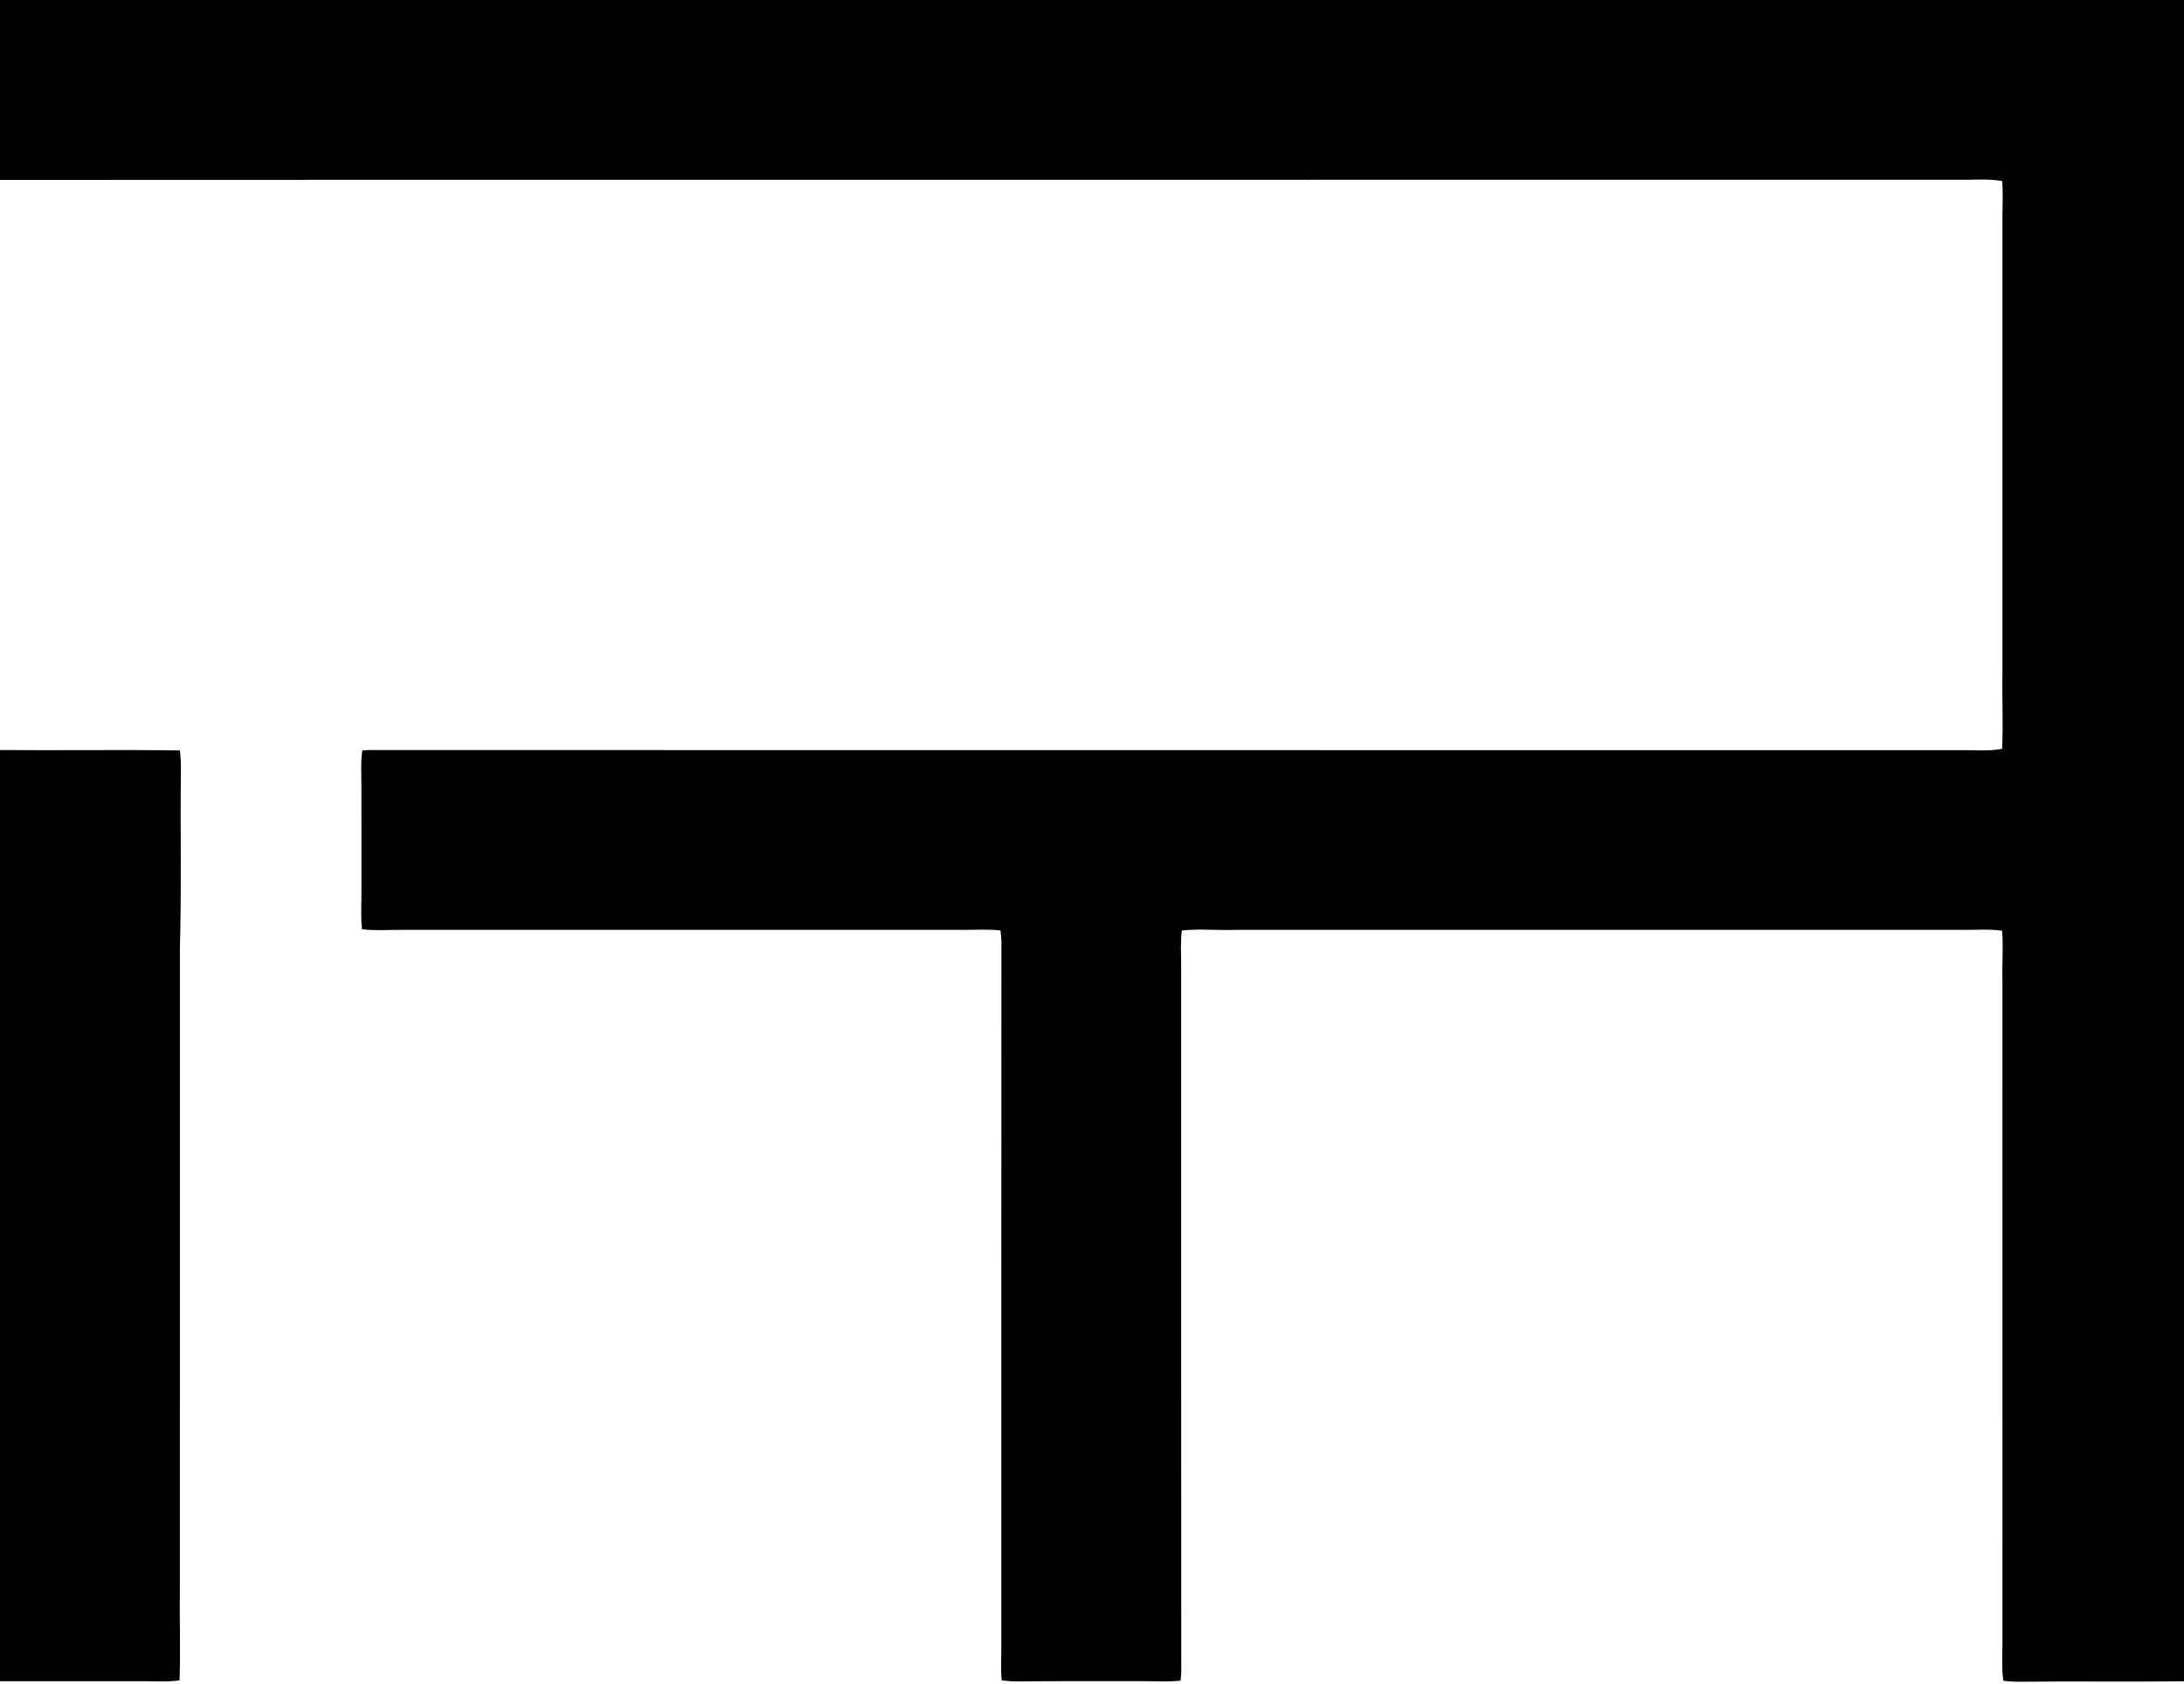
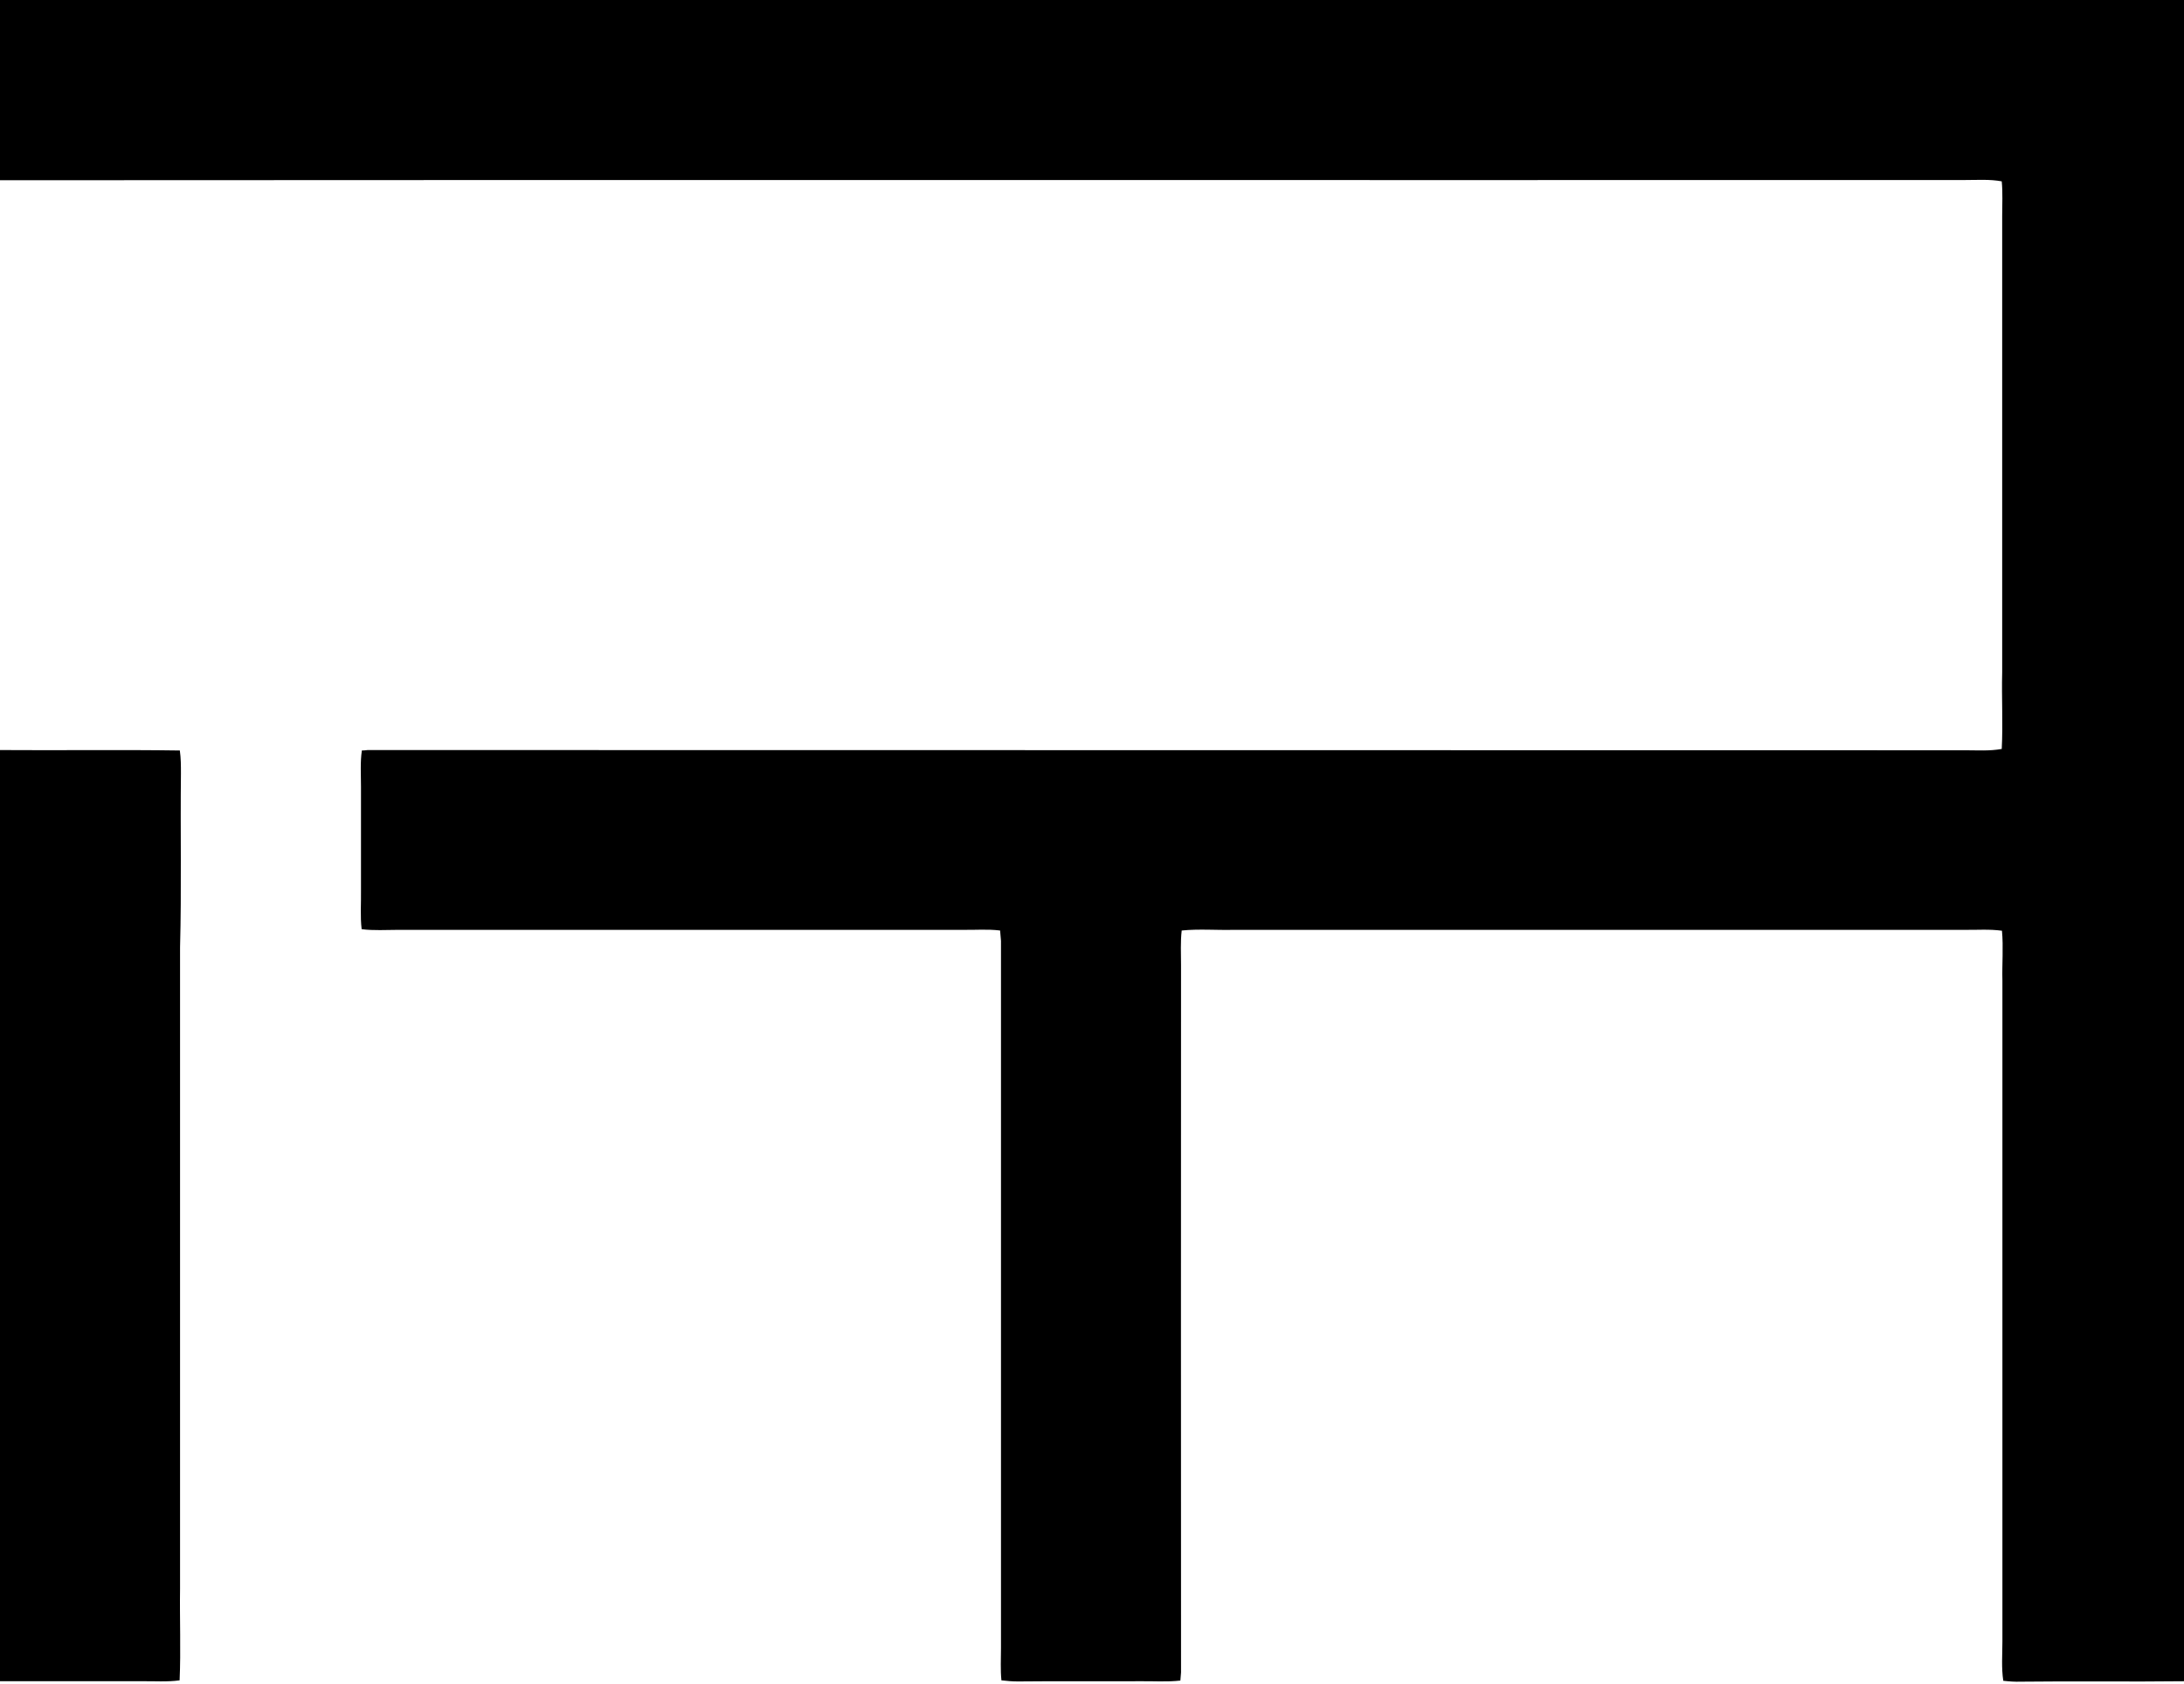
- <svg xmlns="http://www.w3.org/2000/svg" width="991pt" height="764pt" viewBox="0 0 991 764" version="1.1">
-   <g id="#000000ff">
-     <path fill="#000000" opacity="1.00" d=" M 0.00 0.00 L 991.00 0.00 L 991.00 763.03 C 966.34 763.33 941.67 762.96 917.01 763.23 C 914.33 763.28 911.67 763.08 909.02 762.80 C 908.17 756.90 908.65 750.93 908.62 745.00 C 908.61 645.00 908.63 545.00 908.61 445.00 C 908.41 437.46 909.09 429.91 908.45 422.39 C 902.66 421.58 896.81 422.05 891.00 422.02 C 780.66 422.02 670.33 422.01 560.00 422.02 C 552.09 422.24 544.15 421.48 536.26 422.28 C 535.62 427.50 535.95 432.76 535.96 438.00 C 536.00 545.01 535.91 652.03 536.01 759.03 C 535.92 760.25 535.82 761.48 535.71 762.71 C 529.49 763.43 523.23 762.89 517.00 762.97 C 498.66 763.04 480.31 762.87 461.98 763.08 C 459.48 763.11 457.00 762.92 454.53 762.62 C 454.04 757.75 454.32 752.87 454.36 748.00 C 454.39 640.99 454.31 533.98 454.40 426.97 C 454.32 425.40 454.13 423.84 453.96 422.28 C 448.32 421.62 442.65 422.04 437.00 422.02 C 351.67 422.01 266.33 422.02 181.00 422.02 C 175.42 422.00 169.82 422.40 164.27 421.74 C 163.59 415.85 164.06 409.91 164.01 404.00 C 163.98 388.33 164.02 372.67 163.99 357.00 C 164.01 351.52 163.60 346.01 164.39 340.57 C 165.05 340.53 166.36 340.44 167.02 340.40 C 408.67 340.49 650.34 340.40 892.00 340.45 C 897.49 340.48 903.03 340.90 908.46 339.84 C 909.02 328.25 908.39 316.61 908.62 305.00 C 908.62 236.00 908.62 167.00 908.62 98.00 C 908.61 92.72 908.97 87.44 908.46 82.18 C 903.03 81.16 897.49 81.55 892.00 81.59 C 594.67 81.66 297.33 81.51 0.00 81.66 L 0.00 0.00 Z" />
-     <path fill="#000000" opacity="1.00" d=" M 0.00 340.39 C 27.20 340.61 54.42 340.19 81.61 340.57 C 82.10 344.03 82.14 347.52 82.07 351.01 C 81.75 377.34 82.41 403.67 81.63 429.99 C 81.61 526.99 81.62 623.99 81.62 721.00 C 81.41 734.86 81.98 748.76 81.46 762.61 C 75.67 763.42 69.82 762.94 64.00 762.98 C 42.67 762.99 21.33 762.97 0.00 763.00 L 0.00 340.39 Z" />
+ <svg xmlns="http://www.w3.org/2000/svg" version="1.1" id="Layer_1" x="0px" y="0px" width="991px" height="764px" viewBox="0 0 991 764" enable-background="new 0 0 991 764" xml:space="preserve">
+   <g id="_x23_000000ff">
+     <path d="M0,0h991v763c-24.7,0.3-49.3-0.1-74,0.2c-2.7,0.1-5.3-0.1-8-0.4c-0.9-5.9-0.4-11.9-0.4-17.8c0-100,0-200,0-300   c-0.2-7.5,0.5-15.1-0.2-22.6c-5.8-0.8-11.6-0.3-17.5-0.4c-110.3,0-220.7,0-331,0c-7.9,0.2-15.8-0.5-23.7,0.3   c-0.6,5.2-0.3,10.5-0.3,15.7c0,107-0.1,214,0,321c-0.1,1.2-0.2,2.4-0.3,3.7c-6.2,0.7-12.5,0.2-18.7,0.3c-18.3,0.1-36.7-0.1-55,0.1   c-2.5,0-5-0.2-7.5-0.5c-0.5-4.9-0.2-9.8-0.2-14.6c0-107,0-214,0-321c-0.1-1.6-0.3-3.1-0.4-4.7c-5.6-0.7-11.3-0.2-17-0.3   c-85.3,0-170.7,0-256,0c-5.6,0-11.2,0.4-16.7-0.3c-0.7-5.9-0.2-11.8-0.3-17.7c0-15.7,0-31.3,0-47c0-5.5-0.4-11,0.4-16.4   c0.7,0,2-0.1,2.6-0.2c241.7,0.1,483.3,0,725,0.1c5.5,0,11,0.4,16.5-0.6c0.6-11.6-0.1-23.2,0.2-34.8c0-69,0-138,0-207   c0-5.3,0.3-10.6-0.2-15.8c-5.4-1-11-0.6-16.5-0.6c-297.3,0.1-594.7-0.1-892,0.1V0z" />
+     <path d="M0,340.4c27.2,0.2,54.4-0.2,81.6,0.2c0.5,3.5,0.5,6.9,0.5,10.4c-0.3,26.3,0.3,52.7-0.4,79c0,97,0,194,0,291   c-0.2,13.9,0.4,27.8-0.2,41.6c-5.8,0.8-11.6,0.3-17.5,0.4c-21.3,0-42.7,0-64,0V340.4z" />
  </g>
</svg>
